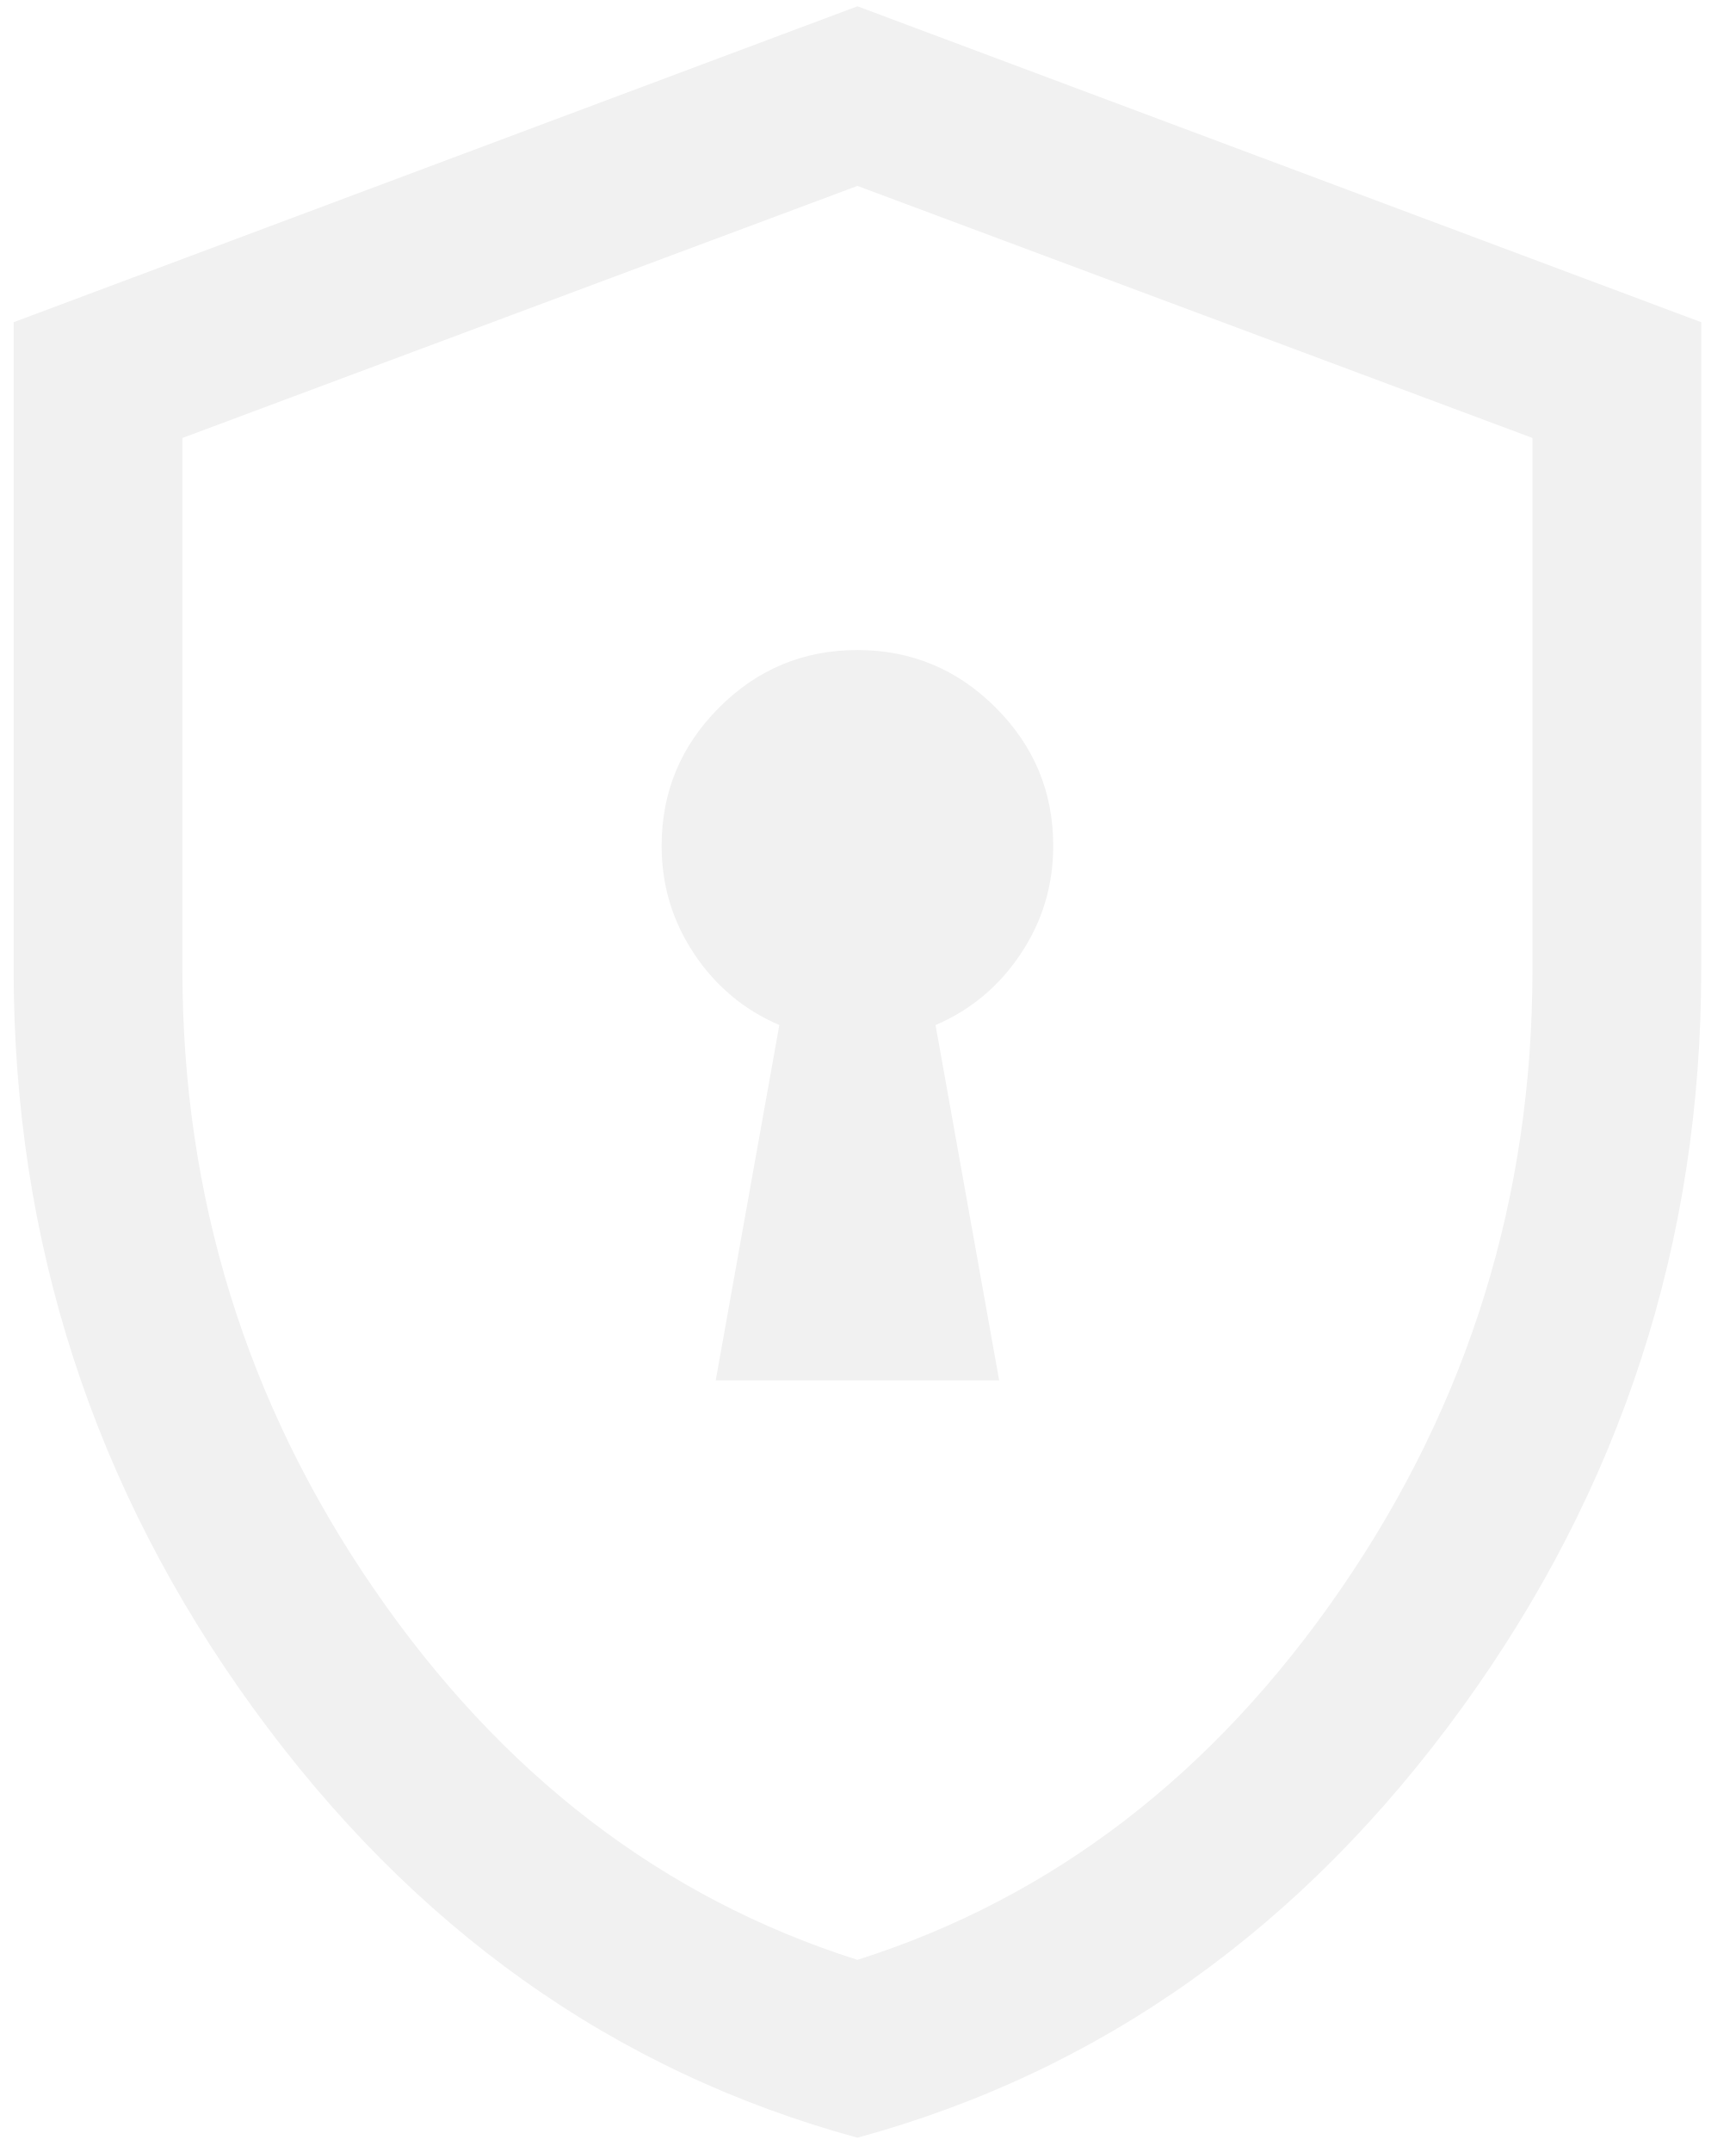
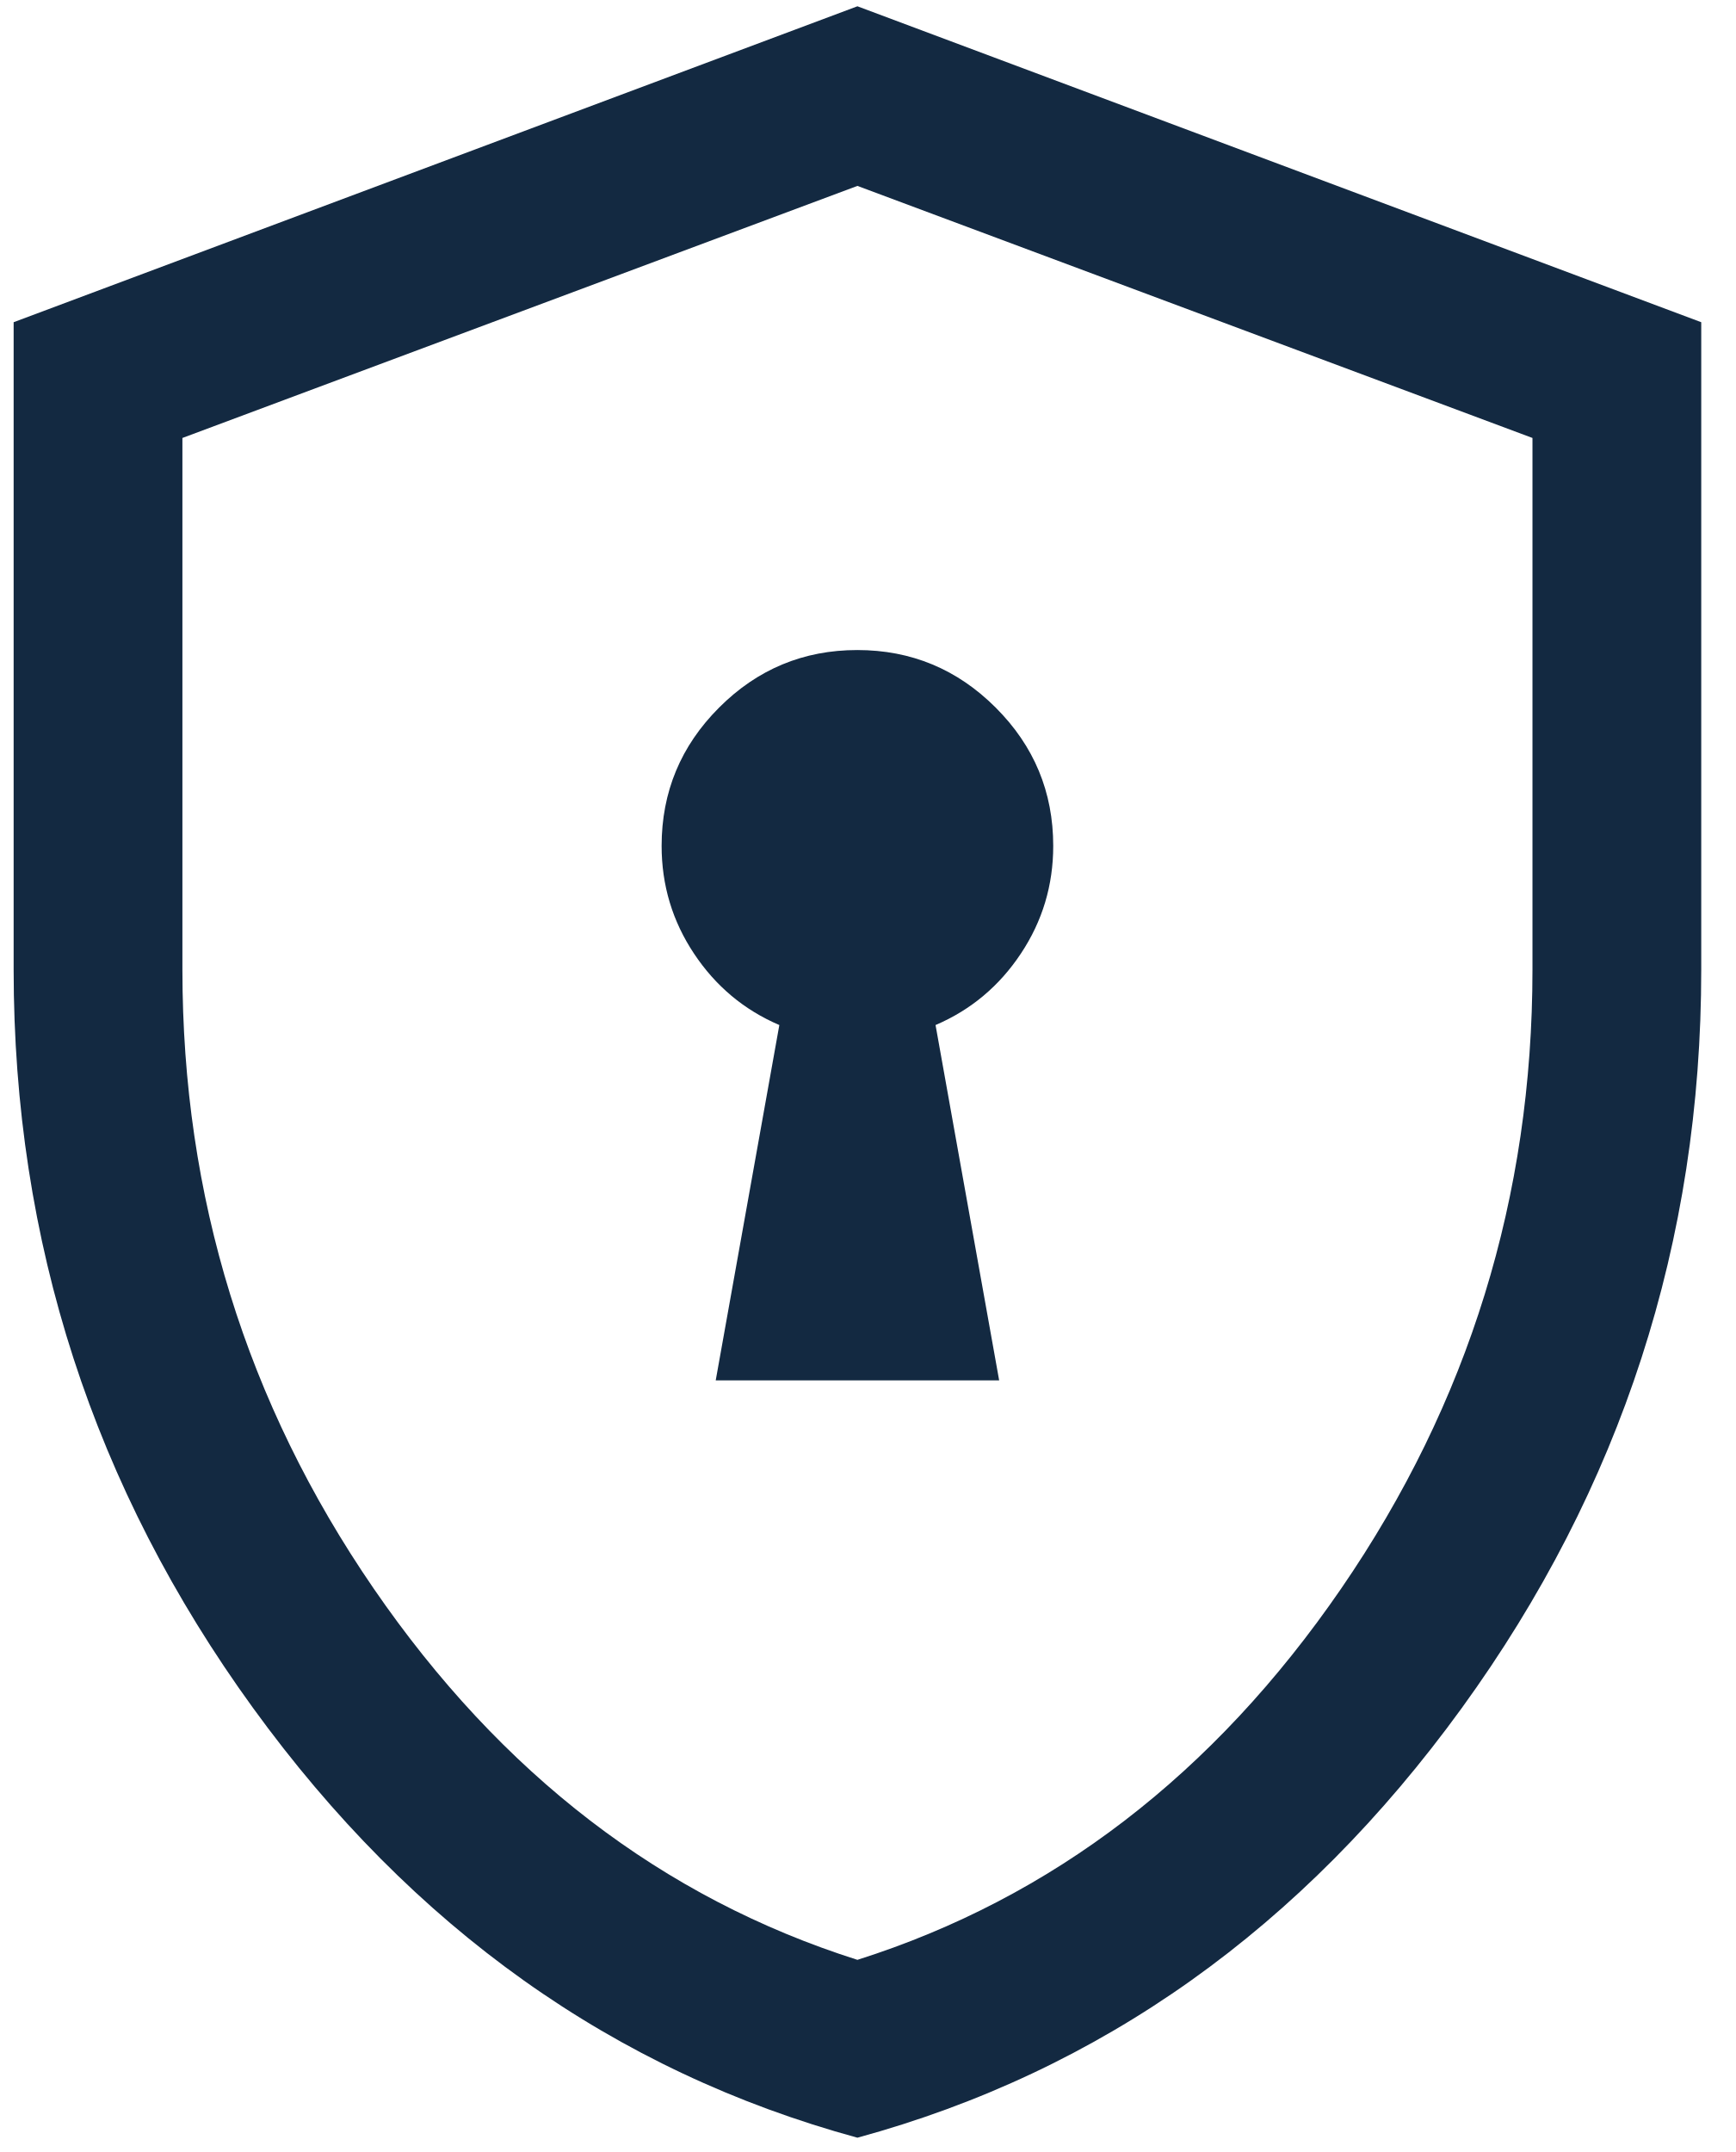
<svg xmlns="http://www.w3.org/2000/svg" width="50" height="62" viewBox="0 0 50 62" fill="none">
-   <path d="M20.623 39.769H28.79L26.957 29.532C27.975 29.096 28.795 28.409 29.416 27.473C30.038 26.538 30.348 25.503 30.348 24.37C30.348 22.819 29.796 21.49 28.69 20.386C27.585 19.281 26.256 18.728 24.703 18.728C23.151 18.728 21.823 19.281 20.72 20.386C19.616 21.49 19.064 22.819 19.064 24.37C19.064 25.503 19.375 26.538 19.997 27.473C20.618 28.409 21.438 29.096 22.456 29.532L20.623 39.769ZM24.706 61.588C17.695 59.676 11.89 55.549 7.291 49.207C2.692 42.865 0.393 35.775 0.393 27.936V9.283L24.706 0.181L49.02 9.283V27.936C49.02 35.775 46.72 42.865 42.122 49.207C37.523 55.549 31.718 59.676 24.706 61.588ZM24.706 56.464C30.326 54.681 34.972 51.115 38.646 45.766C42.32 40.417 44.157 34.474 44.157 27.936V12.618L24.706 5.356L5.256 12.618V27.936C5.256 34.474 7.093 40.417 10.767 45.766C14.441 51.115 19.087 54.681 24.706 56.464Z" fill="#F1F1F1" />
+   <path d="M20.623 39.769H28.79L26.957 29.532C27.975 29.096 28.795 28.409 29.416 27.473C30.038 26.538 30.348 25.503 30.348 24.37C30.348 22.819 29.796 21.49 28.69 20.386C27.585 19.281 26.256 18.728 24.703 18.728C23.151 18.728 21.823 19.281 20.72 20.386C19.616 21.49 19.064 22.819 19.064 24.37C19.064 25.503 19.375 26.538 19.997 27.473C20.618 28.409 21.438 29.096 22.456 29.532L20.623 39.769ZM24.706 61.588C17.695 59.676 11.89 55.549 7.291 49.207C2.692 42.865 0.393 35.775 0.393 27.936V9.283L24.706 0.181L49.02 9.283V27.936C49.02 35.775 46.72 42.865 42.122 49.207C37.523 55.549 31.718 59.676 24.706 61.588ZM24.706 56.464C30.326 54.681 34.972 51.115 38.646 45.766C42.32 40.417 44.157 34.474 44.157 27.936V12.618L24.706 5.356L5.256 12.618V27.936C5.256 34.474 7.093 40.417 10.767 45.766C14.441 51.115 19.087 54.681 24.706 56.464Z" fill="#132941" />
</svg>
